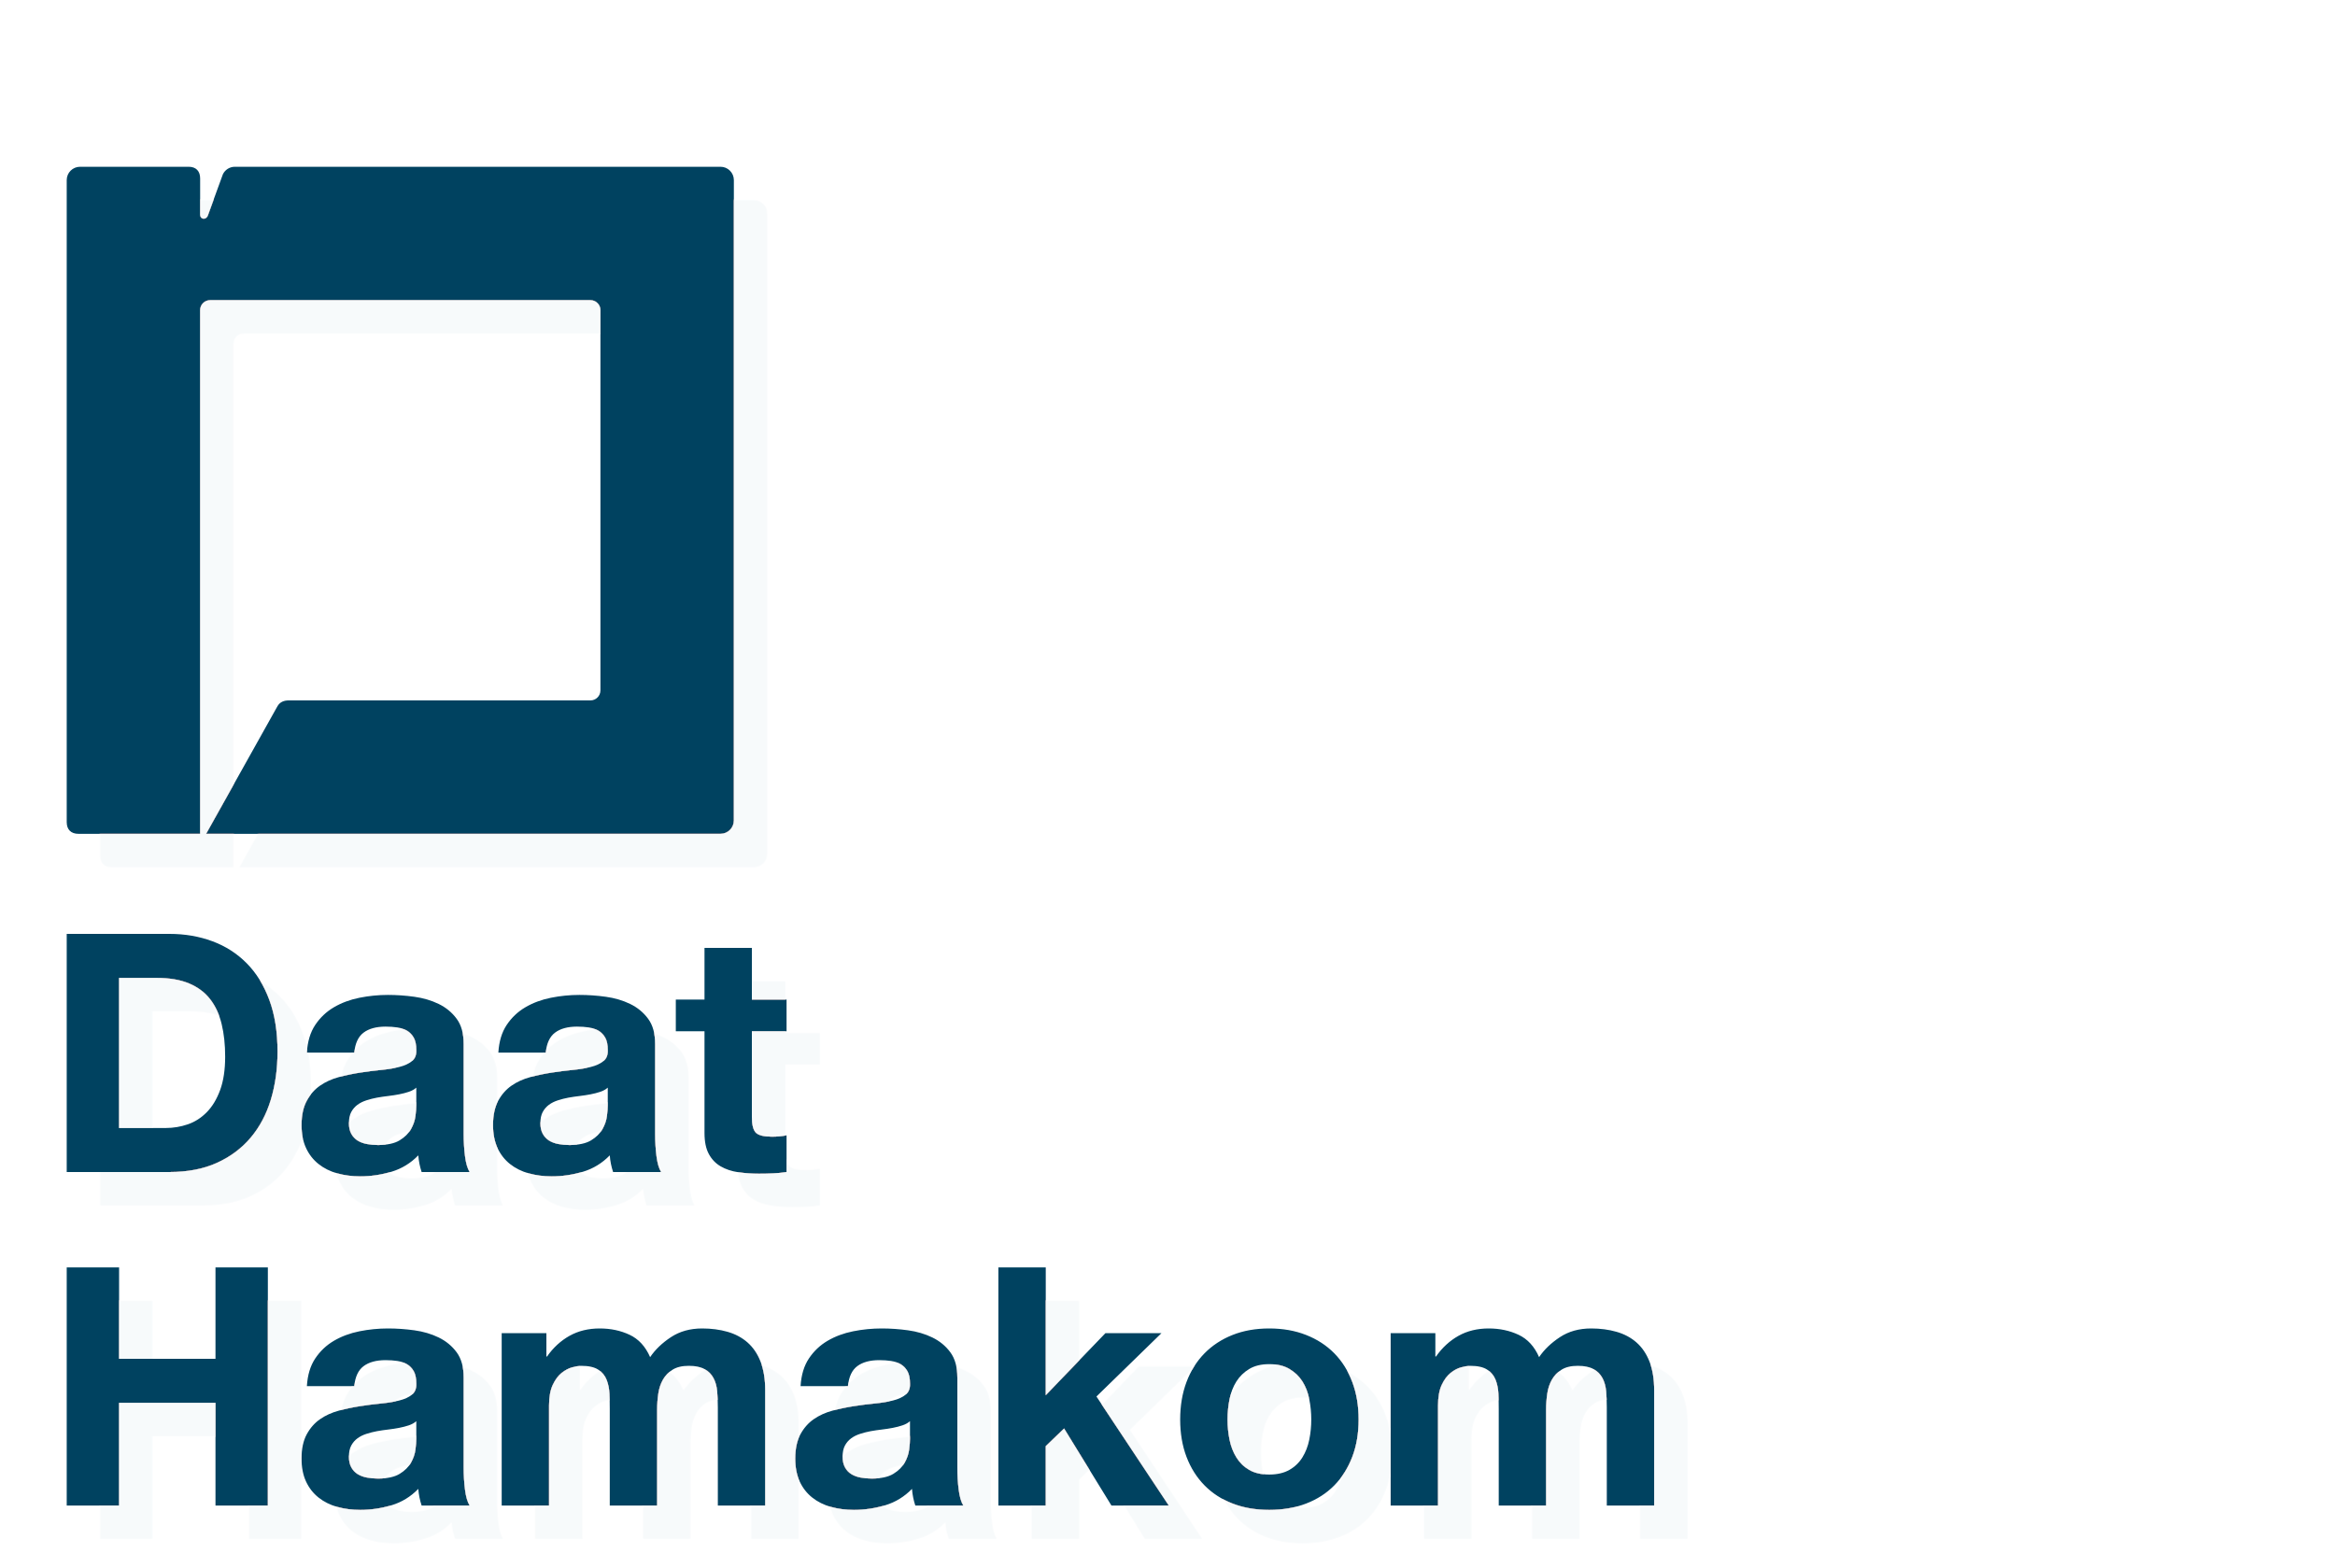
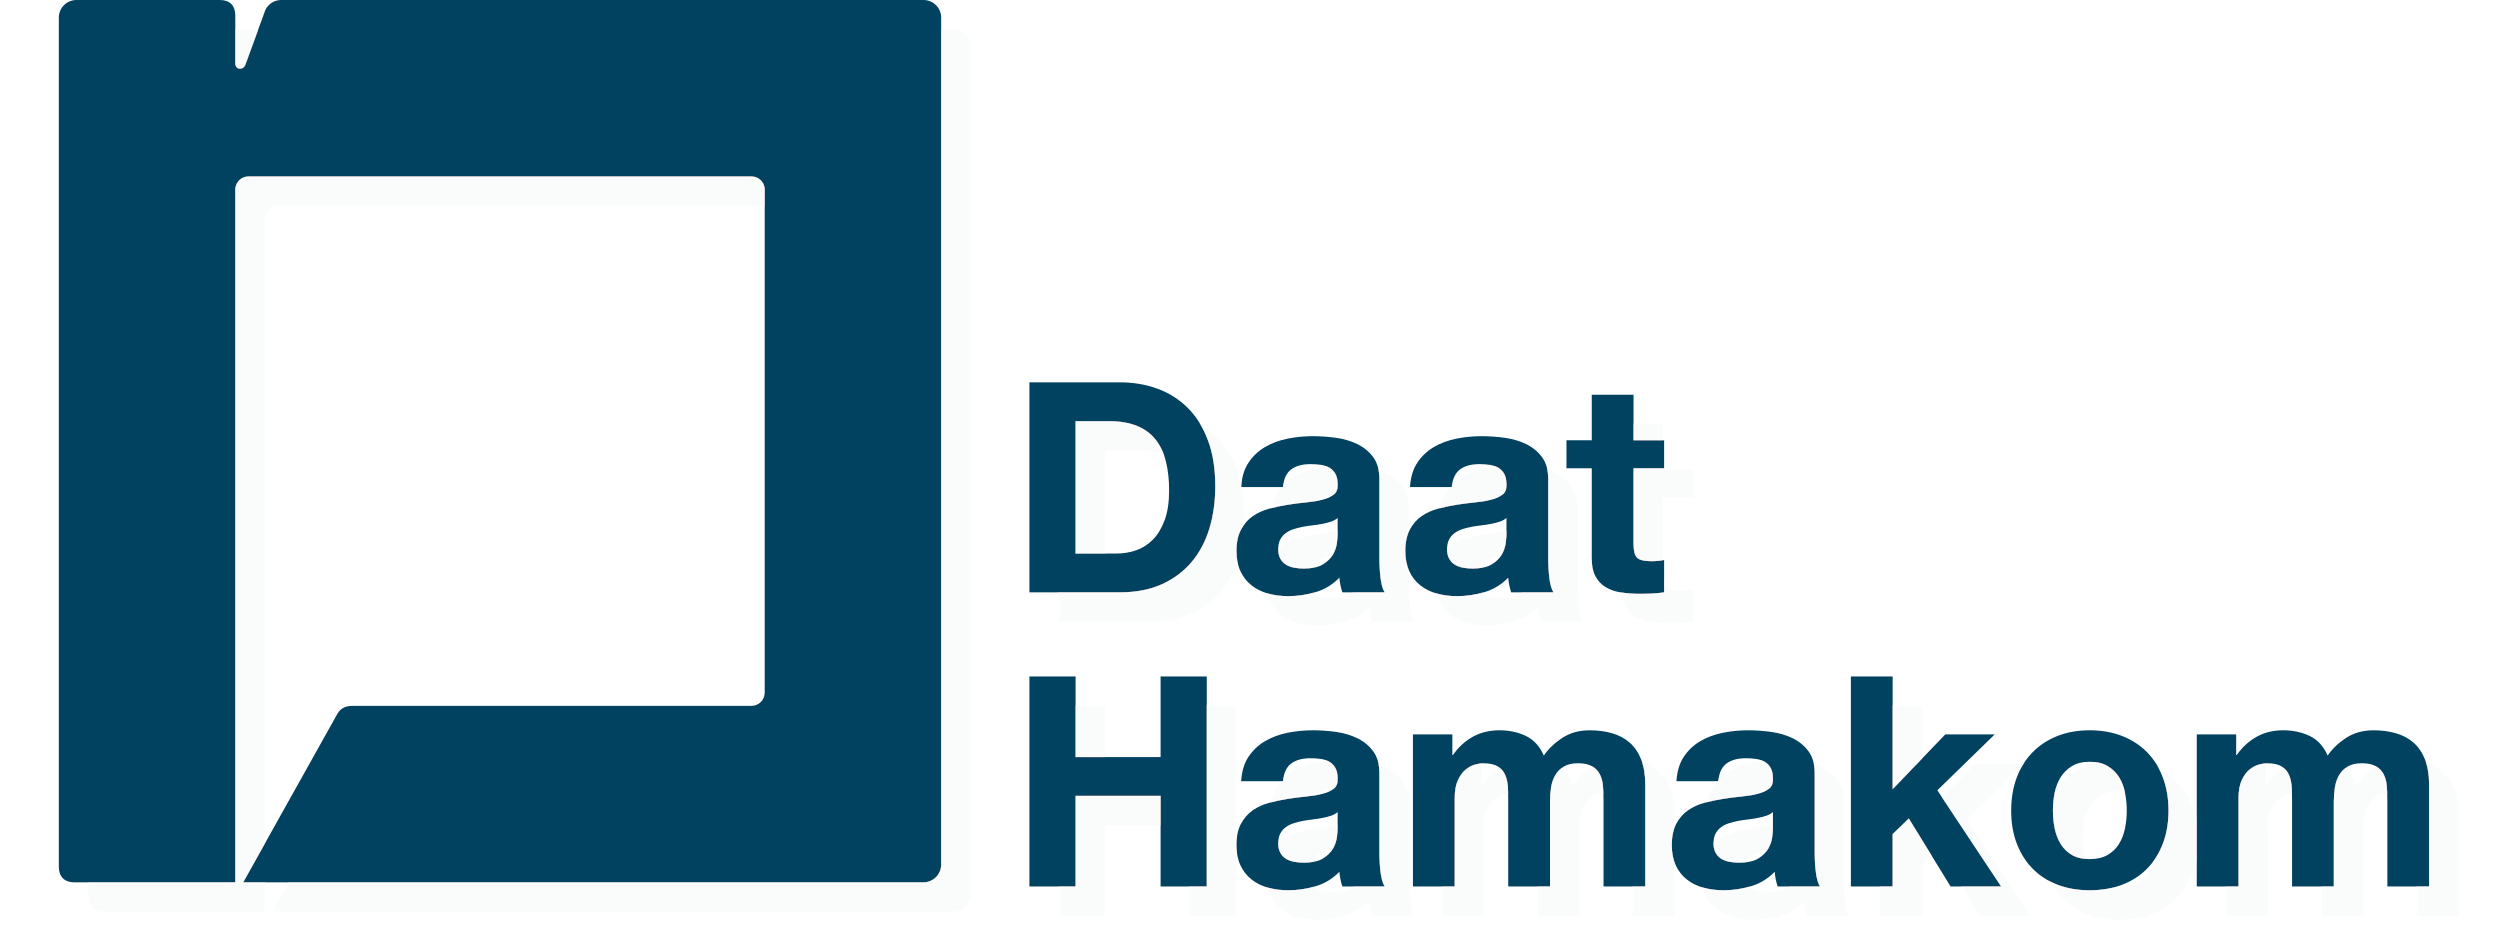
- <svg xmlns="http://www.w3.org/2000/svg" width="70px" height="47px" viewBox="0 0 70 47" version="1.1">
+ <svg xmlns="http://www.w3.org/2000/svg" width="85px" height="32px" viewBox="0 0 85 32" version="1.1">
  <defs>
    <filter x="-50%" y="-50%" width="200%" height="200%" filterUnits="objectBoundingBox" id="filter-1">
      <feOffset dx="1" dy="1" in="SourceAlpha" result="shadowOffsetOuter1" />
-       <feColorMatrix values="0 0 0 0 0.933   0 0 0 0 0.953   0 0 0 0 0.965  0 0 0 1 0" type="matrix" in="shadowOffsetOuter1" result="shadowMatrixOuter1" />
+       <feColorMatrix values="0 0 0 0 0.933   0 0 0 0 0.953   0 0 0 0 0.965  0 0 0 0.7 0" type="matrix" in="shadowOffsetOuter1" result="shadowMatrixOuter1" />
      <feMerge>
        <feMergeNode in="shadowMatrixOuter1" />
        <feMergeNode in="SourceGraphic" />
      </feMerge>
    </filter>
  </defs>
  <g id="Symbols" stroke="none" stroke-width="1" fill="none" fill-rule="evenodd">
    <g id="daat-logo" fill="#044261">
-       <g id="logo_EN" filter="url(#filter-1)" transform="translate(2, 5)">
-         <path d="M1.57,28.82 L1.57,24.32 L2.69,24.32 C3.077,24.32 3.402,24.375 3.665,24.485 C3.928,24.595 4.14,24.753 4.3,24.96 C4.46,25.167 4.575,25.415 4.645,25.705 C4.715,25.995 4.75,26.32 4.75,26.68 C4.75,27.073 4.7,27.407 4.6,27.68 C4.5,27.953 4.367,28.175 4.2,28.345 C4.033,28.515 3.843,28.637 3.63,28.71 C3.417,28.783 3.197,28.82 2.97,28.82 L1.57,28.82 Z M0,23 L0,30.14 L3.08,30.14 C3.627,30.14 4.102,30.048 4.505,29.865 C4.908,29.682 5.245,29.43 5.515,29.11 C5.785,28.79 5.987,28.41 6.12,27.97 C6.253,27.53 6.32,27.05 6.32,26.53 C6.32,25.937 6.238,25.42 6.075,24.98 C5.912,24.54 5.685,24.173 5.395,23.88 C5.105,23.587 4.762,23.367 4.365,23.22 C3.968,23.073 3.54,23 3.08,23 L0,23 Z M7.2,26.56 C7.22,26.227 7.303,25.95 7.45,25.73 C7.597,25.51 7.783,25.333 8.01,25.2 C8.237,25.067 8.492,24.972 8.775,24.915 C9.058,24.858 9.343,24.83 9.63,24.83 C9.89,24.83 10.153,24.848 10.42,24.885 C10.687,24.922 10.93,24.993 11.15,25.1 C11.37,25.207 11.55,25.355 11.69,25.545 C11.83,25.735 11.9,25.987 11.9,26.3 L11.9,28.99 C11.9,29.223 11.913,29.447 11.94,29.66 C11.967,29.873 12.013,30.033 12.08,30.14 L10.64,30.14 C10.613,30.06 10.592,29.978 10.575,29.895 C10.558,29.812 10.547,29.727 10.54,29.64 C10.313,29.873 10.047,30.037 9.74,30.13 C9.433,30.223 9.12,30.27 8.8,30.27 C8.553,30.27 8.323,30.24 8.11,30.18 C7.897,30.12 7.71,30.027 7.55,29.9 C7.39,29.773 7.265,29.613 7.175,29.42 C7.085,29.227 7.04,28.997 7.04,28.73 C7.04,28.437 7.092,28.195 7.195,28.005 C7.298,27.815 7.432,27.663 7.595,27.55 C7.758,27.437 7.945,27.352 8.155,27.295 C8.365,27.238 8.577,27.193 8.79,27.16 C9.003,27.127 9.213,27.1 9.42,27.08 C9.627,27.06 9.81,27.03 9.97,26.99 C10.13,26.95 10.257,26.892 10.35,26.815 C10.443,26.738 10.487,26.627 10.48,26.48 C10.48,26.327 10.455,26.205 10.405,26.115 C10.355,26.025 10.288,25.955 10.205,25.905 C10.122,25.855 10.025,25.822 9.915,25.805 C9.805,25.788 9.687,25.78 9.56,25.78 C9.28,25.78 9.06,25.84 8.9,25.96 C8.74,26.08 8.647,26.28 8.62,26.56 L7.2,26.56 Z M10.48,27.61 C10.42,27.663 10.345,27.705 10.255,27.735 C10.165,27.765 10.068,27.79 9.965,27.81 C9.862,27.83 9.753,27.847 9.64,27.86 C9.527,27.873 9.413,27.89 9.3,27.91 C9.193,27.93 9.088,27.957 8.985,27.99 C8.882,28.023 8.792,28.068 8.715,28.125 C8.638,28.182 8.577,28.253 8.53,28.34 C8.483,28.427 8.46,28.537 8.46,28.67 C8.46,28.797 8.483,28.903 8.53,28.99 C8.577,29.077 8.64,29.145 8.72,29.195 C8.8,29.245 8.893,29.28 9,29.3 C9.107,29.32 9.217,29.33 9.33,29.33 C9.61,29.33 9.827,29.283 9.98,29.19 C10.133,29.097 10.247,28.985 10.32,28.855 C10.393,28.725 10.438,28.593 10.455,28.46 C10.472,28.327 10.48,28.22 10.48,28.14 L10.48,27.61 Z M12.94,26.56 C12.96,26.227 13.043,25.95 13.19,25.73 C13.337,25.51 13.523,25.333 13.75,25.2 C13.977,25.067 14.232,24.972 14.515,24.915 C14.798,24.858 15.083,24.83 15.37,24.83 C15.63,24.83 15.893,24.848 16.16,24.885 C16.427,24.922 16.67,24.993 16.89,25.1 C17.11,25.207 17.29,25.355 17.43,25.545 C17.57,25.735 17.64,25.987 17.64,26.3 L17.64,28.99 C17.64,29.223 17.653,29.447 17.68,29.66 C17.707,29.873 17.753,30.033 17.82,30.14 L16.38,30.14 C16.353,30.06 16.332,29.978 16.315,29.895 C16.298,29.812 16.287,29.727 16.28,29.64 C16.053,29.873 15.787,30.037 15.48,30.13 C15.173,30.223 14.86,30.27 14.54,30.27 C14.293,30.27 14.063,30.24 13.85,30.18 C13.637,30.12 13.45,30.027 13.29,29.9 C13.13,29.773 13.005,29.613 12.915,29.42 C12.825,29.227 12.78,28.997 12.78,28.73 C12.78,28.437 12.832,28.195 12.935,28.005 C13.038,27.815 13.172,27.663 13.335,27.55 C13.498,27.437 13.685,27.352 13.895,27.295 C14.105,27.238 14.317,27.193 14.53,27.16 C14.743,27.127 14.953,27.1 15.16,27.08 C15.367,27.06 15.55,27.03 15.71,26.99 C15.87,26.95 15.997,26.892 16.09,26.815 C16.183,26.738 16.227,26.627 16.22,26.48 C16.22,26.327 16.195,26.205 16.145,26.115 C16.095,26.025 16.028,25.955 15.945,25.905 C15.862,25.855 15.765,25.822 15.655,25.805 C15.545,25.788 15.427,25.78 15.3,25.78 C15.02,25.78 14.8,25.84 14.64,25.96 C14.48,26.08 14.387,26.28 14.36,26.56 L12.94,26.56 Z M16.22,27.61 C16.16,27.663 16.085,27.705 15.995,27.735 C15.905,27.765 15.808,27.79 15.705,27.81 C15.602,27.83 15.493,27.847 15.38,27.86 C15.267,27.873 15.153,27.89 15.04,27.91 C14.933,27.93 14.828,27.957 14.725,27.99 C14.622,28.023 14.532,28.068 14.455,28.125 C14.378,28.182 14.317,28.253 14.27,28.34 C14.223,28.427 14.2,28.537 14.2,28.67 C14.2,28.797 14.223,28.903 14.27,28.99 C14.317,29.077 14.38,29.145 14.46,29.195 C14.54,29.245 14.633,29.28 14.74,29.3 C14.847,29.32 14.957,29.33 15.07,29.33 C15.35,29.33 15.567,29.283 15.72,29.19 C15.873,29.097 15.987,28.985 16.06,28.855 C16.133,28.725 16.178,28.593 16.195,28.46 C16.212,28.327 16.22,28.22 16.22,28.14 L16.22,27.61 Z M20.54,24.97 L20.54,23.42 L19.12,23.42 L19.12,24.97 L18.26,24.97 L18.26,25.92 L19.12,25.92 L19.12,28.97 C19.12,29.23 19.163,29.44 19.25,29.6 C19.337,29.76 19.455,29.883 19.605,29.97 C19.755,30.057 19.928,30.115 20.125,30.145 C20.322,30.175 20.53,30.19 20.75,30.19 C20.89,30.19 21.033,30.187 21.18,30.18 C21.327,30.173 21.46,30.16 21.58,30.14 L21.58,29.04 C21.513,29.053 21.443,29.063 21.37,29.07 C21.297,29.077 21.22,29.08 21.14,29.08 C20.9,29.08 20.74,29.04 20.66,28.96 C20.58,28.88 20.54,28.72 20.54,28.48 L20.54,25.92 L21.58,25.92 L21.58,24.97 L20.54,24.97 Z M0,33 L0,40.14 L1.57,40.14 L1.57,37.06 L4.46,37.06 L4.46,40.14 L6.03,40.14 L6.03,33 L4.46,33 L4.46,35.74 L1.57,35.74 L1.57,33 L0,33 Z M7.2,36.56 C7.22,36.227 7.303,35.95 7.45,35.73 C7.597,35.51 7.783,35.333 8.01,35.2 C8.237,35.067 8.492,34.972 8.775,34.915 C9.058,34.858 9.343,34.83 9.63,34.83 C9.89,34.83 10.153,34.848 10.42,34.885 C10.687,34.922 10.93,34.993 11.15,35.1 C11.37,35.207 11.55,35.355 11.69,35.545 C11.83,35.735 11.9,35.987 11.9,36.3 L11.9,38.99 C11.9,39.223 11.913,39.447 11.94,39.66 C11.967,39.873 12.013,40.033 12.08,40.14 L10.64,40.14 C10.613,40.06 10.592,39.978 10.575,39.895 C10.558,39.812 10.547,39.727 10.54,39.64 C10.313,39.873 10.047,40.037 9.74,40.13 C9.433,40.223 9.12,40.27 8.8,40.27 C8.553,40.27 8.323,40.24 8.11,40.18 C7.897,40.12 7.71,40.027 7.55,39.9 C7.39,39.773 7.265,39.613 7.175,39.42 C7.085,39.227 7.04,38.997 7.04,38.73 C7.04,38.437 7.092,38.195 7.195,38.005 C7.298,37.815 7.432,37.663 7.595,37.55 C7.758,37.437 7.945,37.352 8.155,37.295 C8.365,37.238 8.577,37.193 8.79,37.16 C9.003,37.127 9.213,37.1 9.42,37.08 C9.627,37.06 9.81,37.03 9.97,36.99 C10.13,36.95 10.257,36.892 10.35,36.815 C10.443,36.738 10.487,36.627 10.48,36.48 C10.48,36.327 10.455,36.205 10.405,36.115 C10.355,36.025 10.288,35.955 10.205,35.905 C10.122,35.855 10.025,35.822 9.915,35.805 C9.805,35.788 9.687,35.78 9.56,35.78 C9.28,35.78 9.06,35.84 8.9,35.96 C8.74,36.08 8.647,36.28 8.62,36.56 L7.2,36.56 Z M10.48,37.61 C10.42,37.663 10.345,37.705 10.255,37.735 C10.165,37.765 10.068,37.79 9.965,37.81 C9.862,37.83 9.753,37.847 9.64,37.86 C9.527,37.873 9.413,37.89 9.3,37.91 C9.193,37.93 9.088,37.957 8.985,37.99 C8.882,38.023 8.792,38.068 8.715,38.125 C8.638,38.182 8.577,38.253 8.53,38.34 C8.483,38.427 8.46,38.537 8.46,38.67 C8.46,38.797 8.483,38.903 8.53,38.99 C8.577,39.077 8.64,39.145 8.72,39.195 C8.8,39.245 8.893,39.28 9,39.3 C9.107,39.32 9.217,39.33 9.33,39.33 C9.61,39.33 9.827,39.283 9.98,39.19 C10.133,39.097 10.247,38.985 10.32,38.855 C10.393,38.725 10.438,38.593 10.455,38.46 C10.472,38.327 10.48,38.22 10.48,38.14 L10.48,37.61 Z M13.04,34.97 L13.04,40.14 L14.46,40.14 L14.46,37.14 C14.46,36.887 14.497,36.682 14.57,36.525 C14.643,36.368 14.732,36.248 14.835,36.165 C14.938,36.082 15.045,36.025 15.155,35.995 C15.265,35.965 15.353,35.95 15.42,35.95 C15.647,35.95 15.818,35.988 15.935,36.065 C16.052,36.142 16.135,36.243 16.185,36.37 C16.235,36.497 16.263,36.635 16.27,36.785 C16.277,36.935 16.28,37.087 16.28,37.24 L16.28,40.14 L17.7,40.14 L17.7,37.26 C17.7,37.1 17.712,36.942 17.735,36.785 C17.758,36.628 17.805,36.488 17.875,36.365 C17.945,36.242 18.042,36.142 18.165,36.065 C18.288,35.988 18.45,35.95 18.65,35.95 C18.85,35.95 19.008,35.983 19.125,36.05 C19.242,36.117 19.33,36.207 19.39,36.32 C19.45,36.433 19.487,36.567 19.5,36.72 C19.513,36.873 19.52,37.037 19.52,37.21 L19.52,40.14 L20.94,40.14 L20.94,36.68 C20.94,36.347 20.893,36.062 20.8,35.825 C20.707,35.588 20.577,35.397 20.41,35.25 C20.243,35.103 20.043,34.997 19.81,34.93 C19.577,34.863 19.323,34.83 19.05,34.83 C18.69,34.83 18.378,34.917 18.115,35.09 C17.852,35.263 17.643,35.463 17.49,35.69 C17.35,35.37 17.145,35.147 16.875,35.02 C16.605,34.893 16.307,34.83 15.98,34.83 C15.64,34.83 15.338,34.903 15.075,35.05 C14.812,35.197 14.587,35.403 14.4,35.67 L14.38,35.67 L14.38,34.97 L13.04,34.97 Z M22,36.56 C22.02,36.227 22.103,35.95 22.25,35.73 C22.397,35.51 22.583,35.333 22.81,35.2 C23.037,35.067 23.292,34.972 23.575,34.915 C23.858,34.858 24.143,34.83 24.43,34.83 C24.69,34.83 24.953,34.848 25.22,34.885 C25.487,34.922 25.73,34.993 25.95,35.1 C26.17,35.207 26.35,35.355 26.49,35.545 C26.63,35.735 26.7,35.987 26.7,36.3 L26.7,38.99 C26.7,39.223 26.713,39.447 26.74,39.66 C26.767,39.873 26.813,40.033 26.88,40.14 L25.44,40.14 C25.413,40.06 25.392,39.978 25.375,39.895 C25.358,39.812 25.347,39.727 25.34,39.64 C25.113,39.873 24.847,40.037 24.54,40.13 C24.233,40.223 23.92,40.27 23.6,40.27 C23.353,40.27 23.123,40.24 22.91,40.18 C22.697,40.12 22.51,40.027 22.35,39.9 C22.19,39.773 22.065,39.613 21.975,39.42 C21.885,39.227 21.84,38.997 21.84,38.73 C21.84,38.437 21.892,38.195 21.995,38.005 C22.098,37.815 22.232,37.663 22.395,37.55 C22.558,37.437 22.745,37.352 22.955,37.295 C23.165,37.238 23.377,37.193 23.59,37.16 C23.803,37.127 24.013,37.1 24.22,37.08 C24.427,37.06 24.61,37.03 24.77,36.99 C24.93,36.95 25.057,36.892 25.15,36.815 C25.243,36.738 25.287,36.627 25.28,36.48 C25.28,36.327 25.255,36.205 25.205,36.115 C25.155,36.025 25.088,35.955 25.005,35.905 C24.922,35.855 24.825,35.822 24.715,35.805 C24.605,35.788 24.487,35.78 24.36,35.78 C24.08,35.78 23.86,35.84 23.7,35.96 C23.54,36.08 23.447,36.28 23.42,36.56 L22,36.56 Z M25.28,37.61 C25.22,37.663 25.145,37.705 25.055,37.735 C24.965,37.765 24.868,37.79 24.765,37.81 C24.662,37.83 24.553,37.847 24.44,37.86 C24.327,37.873 24.213,37.89 24.1,37.91 C23.993,37.93 23.888,37.957 23.785,37.99 C23.682,38.023 23.592,38.068 23.515,38.125 C23.438,38.182 23.377,38.253 23.33,38.34 C23.283,38.427 23.26,38.537 23.26,38.67 C23.26,38.797 23.283,38.903 23.33,38.99 C23.377,39.077 23.44,39.145 23.52,39.195 C23.6,39.245 23.693,39.28 23.8,39.3 C23.907,39.32 24.017,39.33 24.13,39.33 C24.41,39.33 24.627,39.283 24.78,39.19 C24.933,39.097 25.047,38.985 25.12,38.855 C25.193,38.725 25.238,38.593 25.255,38.46 C25.272,38.327 25.28,38.22 25.28,38.14 L25.28,37.61 Z M27.93,33 L27.93,40.14 L29.35,40.14 L29.35,38.36 L29.9,37.83 L31.32,40.14 L33.04,40.14 L30.87,36.87 L32.82,34.97 L31.14,34.97 L29.35,36.83 L29.35,33 L27.93,33 Z M34.8,37.56 C34.8,37.353 34.82,37.15 34.86,36.95 C34.9,36.75 34.968,36.573 35.065,36.42 C35.162,36.267 35.29,36.142 35.45,36.045 C35.61,35.948 35.81,35.9 36.05,35.9 C36.29,35.9 36.492,35.948 36.655,36.045 C36.818,36.142 36.948,36.267 37.045,36.42 C37.142,36.573 37.21,36.75 37.25,36.95 C37.29,37.15 37.31,37.353 37.31,37.56 C37.31,37.767 37.29,37.968 37.25,38.165 C37.21,38.362 37.142,38.538 37.045,38.695 C36.948,38.852 36.818,38.977 36.655,39.07 C36.492,39.163 36.29,39.21 36.05,39.21 C35.81,39.21 35.61,39.163 35.45,39.07 C35.29,38.977 35.162,38.852 35.065,38.695 C34.968,38.538 34.9,38.362 34.86,38.165 C34.82,37.968 34.8,37.767 34.8,37.56 L34.8,37.56 Z M33.38,37.56 C33.38,37.973 33.443,38.347 33.57,38.68 C33.697,39.013 33.877,39.298 34.11,39.535 C34.343,39.772 34.623,39.953 34.95,40.08 C35.277,40.207 35.643,40.27 36.05,40.27 C36.457,40.27 36.825,40.207 37.155,40.08 C37.485,39.953 37.767,39.772 38,39.535 C38.233,39.298 38.413,39.013 38.54,38.68 C38.667,38.347 38.73,37.973 38.73,37.56 C38.73,37.147 38.667,36.772 38.54,36.435 C38.413,36.098 38.233,35.812 38,35.575 C37.767,35.338 37.485,35.155 37.155,35.025 C36.825,34.895 36.457,34.83 36.05,34.83 C35.643,34.83 35.277,34.895 34.95,35.025 C34.623,35.155 34.343,35.338 34.11,35.575 C33.877,35.812 33.697,36.098 33.57,36.435 C33.443,36.772 33.38,37.147 33.38,37.56 L33.38,37.56 Z M39.69,34.97 L39.69,40.14 L41.11,40.14 L41.11,37.14 C41.11,36.887 41.147,36.682 41.22,36.525 C41.293,36.368 41.382,36.248 41.485,36.165 C41.588,36.082 41.695,36.025 41.805,35.995 C41.915,35.965 42.003,35.95 42.07,35.95 C42.297,35.95 42.468,35.988 42.585,36.065 C42.702,36.142 42.785,36.243 42.835,36.37 C42.885,36.497 42.913,36.635 42.92,36.785 C42.927,36.935 42.93,37.087 42.93,37.24 L42.93,40.14 L44.35,40.14 L44.35,37.26 C44.35,37.1 44.362,36.942 44.385,36.785 C44.408,36.628 44.455,36.488 44.525,36.365 C44.595,36.242 44.692,36.142 44.815,36.065 C44.938,35.988 45.1,35.95 45.3,35.95 C45.5,35.95 45.658,35.983 45.775,36.05 C45.892,36.117 45.98,36.207 46.04,36.32 C46.1,36.433 46.137,36.567 46.15,36.72 C46.163,36.873 46.17,37.037 46.17,37.21 L46.17,40.14 L47.59,40.14 L47.59,36.68 C47.59,36.347 47.543,36.062 47.45,35.825 C47.357,35.588 47.227,35.397 47.06,35.25 C46.893,35.103 46.693,34.997 46.46,34.93 C46.227,34.863 45.973,34.83 45.7,34.83 C45.34,34.83 45.028,34.917 44.765,35.09 C44.502,35.263 44.293,35.463 44.14,35.69 C44,35.37 43.795,35.147 43.525,35.02 C43.255,34.893 42.957,34.83 42.63,34.83 C42.29,34.83 41.988,34.903 41.725,35.05 C41.462,35.197 41.237,35.403 41.05,35.67 L41.03,35.67 L41.03,34.97 L39.69,34.97 Z" id="Daat" />
-         <path d="M4.178,20 L6.278,16.245 C6.278,16.245 6.292,16.219 6.32,16.171 C6.393,16.045 6.517,16 6.653,16 L15.7,16 C15.866,16 16,15.866 16,15.7 L16,4.3 C16,4.134 15.866,4 15.7,4 L4.3,4 C4.134,4 4,4.134 4,4.3 L4,15.7 L4,20 L0.35,20 C0.129,20 0,19.871 0,19.65 L0,0.4 C0,0.179 0.179,0 0.4,0 L3.656,0 C3.876,0 4,0.129 4,0.35 L4,1.434 C4,1.582 4.173,1.599 4.227,1.471 L4.682,0.224 C4.747,0.091 4.883,0 5.041,0 L19.6,0 C19.821,0 20,0.179 20,0.4 L20,19.6 C20,19.821 19.821,20 19.6,20 L4.178,20 Z" id="Fill-23" />
+       <g id="logo_EN" filter="url(#filter-1)" transform="translate(2, -1)">
+         <path d="M34.57,19.82 L34.57,15.32 L35.69,15.32 C36.077,15.32 36.402,15.375 36.665,15.485 C36.928,15.595 37.14,15.753 37.3,15.96 C37.46,16.167 37.575,16.415 37.645,16.705 C37.715,16.995 37.75,17.32 37.75,17.68 C37.75,18.073 37.7,18.407 37.6,18.68 C37.5,18.953 37.367,19.175 37.2,19.345 C37.033,19.515 36.843,19.637 36.63,19.71 C36.417,19.783 36.197,19.82 35.97,19.82 L34.57,19.82 Z M33,14 L33,21.14 L36.08,21.14 C36.627,21.14 37.102,21.048 37.505,20.865 C37.908,20.682 38.245,20.43 38.515,20.11 C38.785,19.79 38.987,19.41 39.12,18.97 C39.253,18.53 39.32,18.05 39.32,17.53 C39.32,16.937 39.238,16.42 39.075,15.98 C38.912,15.54 38.685,15.173 38.395,14.88 C38.105,14.587 37.762,14.367 37.365,14.22 C36.968,14.073 36.54,14 36.08,14 L33,14 Z M40.2,17.56 C40.22,17.227 40.303,16.95 40.45,16.73 C40.597,16.51 40.783,16.333 41.01,16.2 C41.237,16.067 41.492,15.972 41.775,15.915 C42.058,15.858 42.343,15.83 42.63,15.83 C42.89,15.83 43.153,15.848 43.42,15.885 C43.687,15.922 43.93,15.993 44.15,16.1 C44.37,16.207 44.55,16.355 44.69,16.545 C44.83,16.735 44.9,16.987 44.9,17.3 L44.9,19.99 C44.9,20.223 44.913,20.447 44.94,20.66 C44.967,20.873 45.013,21.033 45.08,21.14 L43.64,21.14 C43.613,21.06 43.592,20.978 43.575,20.895 C43.558,20.812 43.547,20.727 43.54,20.64 C43.313,20.873 43.047,21.037 42.74,21.13 C42.433,21.223 42.12,21.27 41.8,21.27 C41.553,21.27 41.323,21.24 41.11,21.18 C40.897,21.12 40.71,21.027 40.55,20.9 C40.39,20.773 40.265,20.613 40.175,20.42 C40.085,20.227 40.04,19.997 40.04,19.73 C40.04,19.437 40.092,19.195 40.195,19.005 C40.298,18.815 40.432,18.663 40.595,18.55 C40.758,18.437 40.945,18.352 41.155,18.295 C41.365,18.238 41.577,18.193 41.79,18.16 C42.003,18.127 42.213,18.1 42.42,18.08 C42.627,18.06 42.81,18.03 42.97,17.99 C43.13,17.95 43.257,17.892 43.35,17.815 C43.443,17.738 43.487,17.627 43.48,17.48 C43.48,17.327 43.455,17.205 43.405,17.115 C43.355,17.025 43.288,16.955 43.205,16.905 C43.122,16.855 43.025,16.822 42.915,16.805 C42.805,16.788 42.687,16.78 42.56,16.78 C42.28,16.78 42.06,16.84 41.9,16.96 C41.74,17.08 41.647,17.28 41.62,17.56 L40.2,17.56 Z M43.48,18.61 C43.42,18.663 43.345,18.705 43.255,18.735 C43.165,18.765 43.068,18.79 42.965,18.81 C42.862,18.83 42.753,18.847 42.64,18.86 C42.527,18.873 42.413,18.89 42.3,18.91 C42.193,18.93 42.088,18.957 41.985,18.99 C41.882,19.023 41.792,19.068 41.715,19.125 C41.638,19.182 41.577,19.253 41.53,19.34 C41.483,19.427 41.46,19.537 41.46,19.67 C41.46,19.797 41.483,19.903 41.53,19.99 C41.577,20.077 41.64,20.145 41.72,20.195 C41.8,20.245 41.893,20.28 42,20.3 C42.107,20.32 42.217,20.33 42.33,20.33 C42.61,20.33 42.827,20.283 42.98,20.19 C43.133,20.097 43.247,19.985 43.32,19.855 C43.393,19.725 43.438,19.593 43.455,19.46 C43.472,19.327 43.48,19.22 43.48,19.14 L43.48,18.61 Z M45.94,17.56 C45.96,17.227 46.043,16.95 46.19,16.73 C46.337,16.51 46.523,16.333 46.75,16.2 C46.977,16.067 47.232,15.972 47.515,15.915 C47.798,15.858 48.083,15.83 48.37,15.83 C48.63,15.83 48.893,15.848 49.16,15.885 C49.427,15.922 49.67,15.993 49.89,16.1 C50.11,16.207 50.29,16.355 50.43,16.545 C50.57,16.735 50.64,16.987 50.64,17.3 L50.64,19.99 C50.64,20.223 50.653,20.447 50.68,20.66 C50.707,20.873 50.753,21.033 50.82,21.14 L49.38,21.14 C49.353,21.06 49.332,20.978 49.315,20.895 C49.298,20.812 49.287,20.727 49.28,20.64 C49.053,20.873 48.787,21.037 48.48,21.13 C48.173,21.223 47.86,21.27 47.54,21.27 C47.293,21.27 47.063,21.24 46.85,21.18 C46.637,21.12 46.45,21.027 46.29,20.9 C46.13,20.773 46.005,20.613 45.915,20.42 C45.825,20.227 45.78,19.997 45.78,19.73 C45.78,19.437 45.832,19.195 45.935,19.005 C46.038,18.815 46.172,18.663 46.335,18.55 C46.498,18.437 46.685,18.352 46.895,18.295 C47.105,18.238 47.317,18.193 47.53,18.16 C47.743,18.127 47.953,18.1 48.16,18.08 C48.367,18.06 48.55,18.03 48.71,17.99 C48.87,17.95 48.997,17.892 49.09,17.815 C49.183,17.738 49.227,17.627 49.22,17.48 C49.22,17.327 49.195,17.205 49.145,17.115 C49.095,17.025 49.028,16.955 48.945,16.905 C48.862,16.855 48.765,16.822 48.655,16.805 C48.545,16.788 48.427,16.78 48.3,16.78 C48.02,16.78 47.8,16.84 47.64,16.96 C47.48,17.08 47.387,17.28 47.36,17.56 L45.94,17.56 Z M49.22,18.61 C49.16,18.663 49.085,18.705 48.995,18.735 C48.905,18.765 48.808,18.79 48.705,18.81 C48.602,18.83 48.493,18.847 48.38,18.86 C48.267,18.873 48.153,18.89 48.04,18.91 C47.933,18.93 47.828,18.957 47.725,18.99 C47.622,19.023 47.532,19.068 47.455,19.125 C47.378,19.182 47.317,19.253 47.27,19.34 C47.223,19.427 47.2,19.537 47.2,19.67 C47.2,19.797 47.223,19.903 47.27,19.99 C47.317,20.077 47.38,20.145 47.46,20.195 C47.54,20.245 47.633,20.28 47.74,20.3 C47.847,20.32 47.957,20.33 48.07,20.33 C48.35,20.33 48.567,20.283 48.72,20.19 C48.873,20.097 48.987,19.985 49.06,19.855 C49.133,19.725 49.178,19.593 49.195,19.46 C49.212,19.327 49.22,19.22 49.22,19.14 L49.22,18.61 Z M53.54,15.97 L53.54,14.42 L52.12,14.42 L52.12,15.97 L51.26,15.97 L51.26,16.92 L52.12,16.92 L52.12,19.97 C52.12,20.23 52.163,20.44 52.25,20.6 C52.337,20.76 52.455,20.883 52.605,20.97 C52.755,21.057 52.928,21.115 53.125,21.145 C53.322,21.175 53.53,21.19 53.75,21.19 C53.89,21.19 54.033,21.187 54.18,21.18 C54.327,21.173 54.46,21.16 54.58,21.14 L54.58,20.04 C54.513,20.053 54.443,20.063 54.37,20.07 C54.297,20.077 54.22,20.08 54.14,20.08 C53.9,20.08 53.74,20.04 53.66,19.96 C53.58,19.88 53.54,19.72 53.54,19.48 L53.54,16.92 L54.58,16.92 L54.58,15.97 L53.54,15.97 Z M33,24 L33,31.14 L34.57,31.14 L34.57,28.06 L37.46,28.06 L37.46,31.14 L39.03,31.14 L39.03,24 L37.46,24 L37.46,26.74 L34.57,26.74 L34.57,24 L33,24 Z M40.2,27.56 C40.22,27.227 40.303,26.95 40.45,26.73 C40.597,26.51 40.783,26.333 41.01,26.2 C41.237,26.067 41.492,25.972 41.775,25.915 C42.058,25.858 42.343,25.83 42.63,25.83 C42.89,25.83 43.153,25.848 43.42,25.885 C43.687,25.922 43.93,25.993 44.15,26.1 C44.37,26.207 44.55,26.355 44.69,26.545 C44.83,26.735 44.9,26.987 44.9,27.3 L44.9,29.99 C44.9,30.223 44.913,30.447 44.94,30.66 C44.967,30.873 45.013,31.033 45.08,31.14 L43.64,31.14 C43.613,31.06 43.592,30.978 43.575,30.895 C43.558,30.812 43.547,30.727 43.54,30.64 C43.313,30.873 43.047,31.037 42.74,31.13 C42.433,31.223 42.12,31.27 41.8,31.27 C41.553,31.27 41.323,31.24 41.11,31.18 C40.897,31.12 40.71,31.027 40.55,30.9 C40.39,30.773 40.265,30.613 40.175,30.42 C40.085,30.227 40.04,29.997 40.04,29.73 C40.04,29.437 40.092,29.195 40.195,29.005 C40.298,28.815 40.432,28.663 40.595,28.55 C40.758,28.437 40.945,28.352 41.155,28.295 C41.365,28.238 41.577,28.193 41.79,28.16 C42.003,28.127 42.213,28.1 42.42,28.08 C42.627,28.06 42.81,28.03 42.97,27.99 C43.13,27.95 43.257,27.892 43.35,27.815 C43.443,27.738 43.487,27.627 43.48,27.48 C43.48,27.327 43.455,27.205 43.405,27.115 C43.355,27.025 43.288,26.955 43.205,26.905 C43.122,26.855 43.025,26.822 42.915,26.805 C42.805,26.788 42.687,26.78 42.56,26.78 C42.28,26.78 42.06,26.84 41.9,26.96 C41.74,27.08 41.647,27.28 41.62,27.56 L40.2,27.56 Z M43.48,28.61 C43.42,28.663 43.345,28.705 43.255,28.735 C43.165,28.765 43.068,28.79 42.965,28.81 C42.862,28.83 42.753,28.847 42.64,28.86 C42.527,28.873 42.413,28.89 42.3,28.91 C42.193,28.93 42.088,28.957 41.985,28.99 C41.882,29.023 41.792,29.068 41.715,29.125 C41.638,29.182 41.577,29.253 41.53,29.34 C41.483,29.427 41.46,29.537 41.46,29.67 C41.46,29.797 41.483,29.903 41.53,29.99 C41.577,30.077 41.64,30.145 41.72,30.195 C41.8,30.245 41.893,30.28 42,30.3 C42.107,30.32 42.217,30.33 42.33,30.33 C42.61,30.33 42.827,30.283 42.98,30.19 C43.133,30.097 43.247,29.985 43.32,29.855 C43.393,29.725 43.438,29.593 43.455,29.46 C43.472,29.327 43.48,29.22 43.48,29.14 L43.48,28.61 Z M46.04,25.97 L46.04,31.14 L47.46,31.14 L47.46,28.14 C47.46,27.887 47.497,27.682 47.57,27.525 C47.643,27.368 47.732,27.248 47.835,27.165 C47.938,27.082 48.045,27.025 48.155,26.995 C48.265,26.965 48.353,26.95 48.42,26.95 C48.647,26.95 48.818,26.988 48.935,27.065 C49.052,27.142 49.135,27.243 49.185,27.37 C49.235,27.497 49.263,27.635 49.27,27.785 C49.277,27.935 49.28,28.087 49.28,28.24 L49.28,31.14 L50.7,31.14 L50.7,28.26 C50.7,28.1 50.712,27.942 50.735,27.785 C50.758,27.628 50.805,27.488 50.875,27.365 C50.945,27.242 51.042,27.142 51.165,27.065 C51.288,26.988 51.45,26.95 51.65,26.95 C51.85,26.95 52.008,26.983 52.125,27.05 C52.242,27.117 52.33,27.207 52.39,27.32 C52.45,27.433 52.487,27.567 52.5,27.72 C52.513,27.873 52.52,28.037 52.52,28.21 L52.52,31.14 L53.94,31.14 L53.94,27.68 C53.94,27.347 53.893,27.062 53.8,26.825 C53.707,26.588 53.577,26.397 53.41,26.25 C53.243,26.103 53.043,25.997 52.81,25.93 C52.577,25.863 52.323,25.83 52.05,25.83 C51.69,25.83 51.378,25.917 51.115,26.09 C50.852,26.263 50.643,26.463 50.49,26.69 C50.35,26.37 50.145,26.147 49.875,26.02 C49.605,25.893 49.307,25.83 48.98,25.83 C48.64,25.83 48.338,25.903 48.075,26.05 C47.812,26.197 47.587,26.403 47.4,26.67 L47.38,26.67 L47.38,25.97 L46.04,25.97 Z M55,27.56 C55.02,27.227 55.103,26.95 55.25,26.73 C55.397,26.51 55.583,26.333 55.81,26.2 C56.037,26.067 56.292,25.972 56.575,25.915 C56.858,25.858 57.143,25.83 57.43,25.83 C57.69,25.83 57.953,25.848 58.22,25.885 C58.487,25.922 58.73,25.993 58.95,26.1 C59.17,26.207 59.35,26.355 59.49,26.545 C59.63,26.735 59.7,26.987 59.7,27.3 L59.7,29.99 C59.7,30.223 59.713,30.447 59.74,30.66 C59.767,30.873 59.813,31.033 59.88,31.14 L58.44,31.14 C58.413,31.06 58.392,30.978 58.375,30.895 C58.358,30.812 58.347,30.727 58.34,30.64 C58.113,30.873 57.847,31.037 57.54,31.13 C57.233,31.223 56.92,31.27 56.6,31.27 C56.353,31.27 56.123,31.24 55.91,31.18 C55.697,31.12 55.51,31.027 55.35,30.9 C55.19,30.773 55.065,30.613 54.975,30.42 C54.885,30.227 54.84,29.997 54.84,29.73 C54.84,29.437 54.892,29.195 54.995,29.005 C55.098,28.815 55.232,28.663 55.395,28.55 C55.558,28.437 55.745,28.352 55.955,28.295 C56.165,28.238 56.377,28.193 56.59,28.16 C56.803,28.127 57.013,28.1 57.22,28.08 C57.427,28.06 57.61,28.03 57.77,27.99 C57.93,27.95 58.057,27.892 58.15,27.815 C58.243,27.738 58.287,27.627 58.28,27.48 C58.28,27.327 58.255,27.205 58.205,27.115 C58.155,27.025 58.088,26.955 58.005,26.905 C57.922,26.855 57.825,26.822 57.715,26.805 C57.605,26.788 57.487,26.78 57.36,26.78 C57.08,26.78 56.86,26.84 56.7,26.96 C56.54,27.08 56.447,27.28 56.42,27.56 L55,27.56 Z M58.28,28.61 C58.22,28.663 58.145,28.705 58.055,28.735 C57.965,28.765 57.868,28.79 57.765,28.81 C57.662,28.83 57.553,28.847 57.44,28.86 C57.327,28.873 57.213,28.89 57.1,28.91 C56.993,28.93 56.888,28.957 56.785,28.99 C56.682,29.023 56.592,29.068 56.515,29.125 C56.438,29.182 56.377,29.253 56.33,29.34 C56.283,29.427 56.26,29.537 56.26,29.67 C56.26,29.797 56.283,29.903 56.33,29.99 C56.377,30.077 56.44,30.145 56.52,30.195 C56.6,30.245 56.693,30.28 56.8,30.3 C56.907,30.32 57.017,30.33 57.13,30.33 C57.41,30.33 57.627,30.283 57.78,30.19 C57.933,30.097 58.047,29.985 58.12,29.855 C58.193,29.725 58.238,29.593 58.255,29.46 C58.272,29.327 58.28,29.22 58.28,29.14 L58.28,28.61 Z M60.93,24 L60.93,31.14 L62.35,31.14 L62.35,29.36 L62.9,28.83 L64.32,31.14 L66.04,31.14 L63.87,27.87 L65.82,25.97 L64.14,25.97 L62.35,27.83 L62.35,24 L60.93,24 Z M67.8,28.56 C67.8,28.353 67.82,28.15 67.86,27.95 C67.9,27.75 67.968,27.573 68.065,27.42 C68.162,27.267 68.29,27.142 68.45,27.045 C68.61,26.948 68.81,26.9 69.05,26.9 C69.29,26.9 69.492,26.948 69.655,27.045 C69.818,27.142 69.948,27.267 70.045,27.42 C70.142,27.573 70.21,27.75 70.25,27.95 C70.29,28.15 70.31,28.353 70.31,28.56 C70.31,28.767 70.29,28.968 70.25,29.165 C70.21,29.362 70.142,29.538 70.045,29.695 C69.948,29.852 69.818,29.977 69.655,30.07 C69.492,30.163 69.29,30.21 69.05,30.21 C68.81,30.21 68.61,30.163 68.45,30.07 C68.29,29.977 68.162,29.852 68.065,29.695 C67.968,29.538 67.9,29.362 67.86,29.165 C67.82,28.968 67.8,28.767 67.8,28.56 L67.8,28.56 Z M66.38,28.56 C66.38,28.973 66.443,29.347 66.57,29.68 C66.697,30.013 66.877,30.298 67.11,30.535 C67.343,30.772 67.623,30.953 67.95,31.08 C68.277,31.207 68.643,31.27 69.05,31.27 C69.457,31.27 69.825,31.207 70.155,31.08 C70.485,30.953 70.767,30.772 71,30.535 C71.233,30.298 71.413,30.013 71.54,29.68 C71.667,29.347 71.73,28.973 71.73,28.56 C71.73,28.147 71.667,27.772 71.54,27.435 C71.413,27.098 71.233,26.812 71,26.575 C70.767,26.338 70.485,26.155 70.155,26.025 C69.825,25.895 69.457,25.83 69.05,25.83 C68.643,25.83 68.277,25.895 67.95,26.025 C67.623,26.155 67.343,26.338 67.11,26.575 C66.877,26.812 66.697,27.098 66.57,27.435 C66.443,27.772 66.38,28.147 66.38,28.56 L66.38,28.56 Z M72.69,25.97 L72.69,31.14 L74.11,31.14 L74.11,28.14 C74.11,27.887 74.147,27.682 74.22,27.525 C74.293,27.368 74.382,27.248 74.485,27.165 C74.588,27.082 74.695,27.025 74.805,26.995 C74.915,26.965 75.003,26.95 75.07,26.95 C75.297,26.95 75.468,26.988 75.585,27.065 C75.702,27.142 75.785,27.243 75.835,27.37 C75.885,27.497 75.913,27.635 75.92,27.785 C75.927,27.935 75.93,28.087 75.93,28.24 L75.93,31.14 L77.35,31.14 L77.35,28.26 C77.35,28.1 77.362,27.942 77.385,27.785 C77.408,27.628 77.455,27.488 77.525,27.365 C77.595,27.242 77.692,27.142 77.815,27.065 C77.938,26.988 78.1,26.95 78.3,26.95 C78.5,26.95 78.658,26.983 78.775,27.05 C78.892,27.117 78.98,27.207 79.04,27.32 C79.1,27.433 79.137,27.567 79.15,27.72 C79.163,27.873 79.17,28.037 79.17,28.21 L79.17,31.14 L80.59,31.14 L80.59,27.68 C80.59,27.347 80.543,27.062 80.45,26.825 C80.357,26.588 80.227,26.397 80.06,26.25 C79.893,26.103 79.693,25.997 79.46,25.93 C79.227,25.863 78.973,25.83 78.7,25.83 C78.34,25.83 78.028,25.917 77.765,26.09 C77.502,26.263 77.293,26.463 77.14,26.69 C77,26.37 76.795,26.147 76.525,26.02 C76.255,25.893 75.957,25.83 75.63,25.83 C75.29,25.83 74.988,25.903 74.725,26.05 C74.462,26.197 74.237,26.403 74.05,26.67 L74.03,26.67 L74.03,25.97 L72.69,25.97 Z" id="Daat" />
+         <path d="M6.267,31 L9.417,25.367 C9.417,25.367 9.438,25.329 9.479,25.257 C9.589,25.067 9.776,25 9.979,25 L23.55,25 C23.799,25 24,24.798 24,24.55 L24,7.45 C24,7.201 23.799,7 23.55,7 L6.45,7 C6.201,7 6,7.201 6,7.45 L6,24.55 L6,31 L0.525,31 C0.194,31 0,30.806 0,30.475 L0,1.6 C0,1.268 0.269,1 0.6,1 L5.483,1 C5.815,1 6,1.193 6,1.525 L6,3.15 C6,3.374 6.26,3.399 6.34,3.206 L7.023,1.337 C7.12,1.137 7.325,1 7.562,1 L29.4,1 C29.731,1 30,1.268 30,1.6 L30,30.4 C30,30.731 29.731,31 29.4,31 L6.267,31 Z" id="Fill-23" />
      </g>
    </g>
  </g>
</svg>
